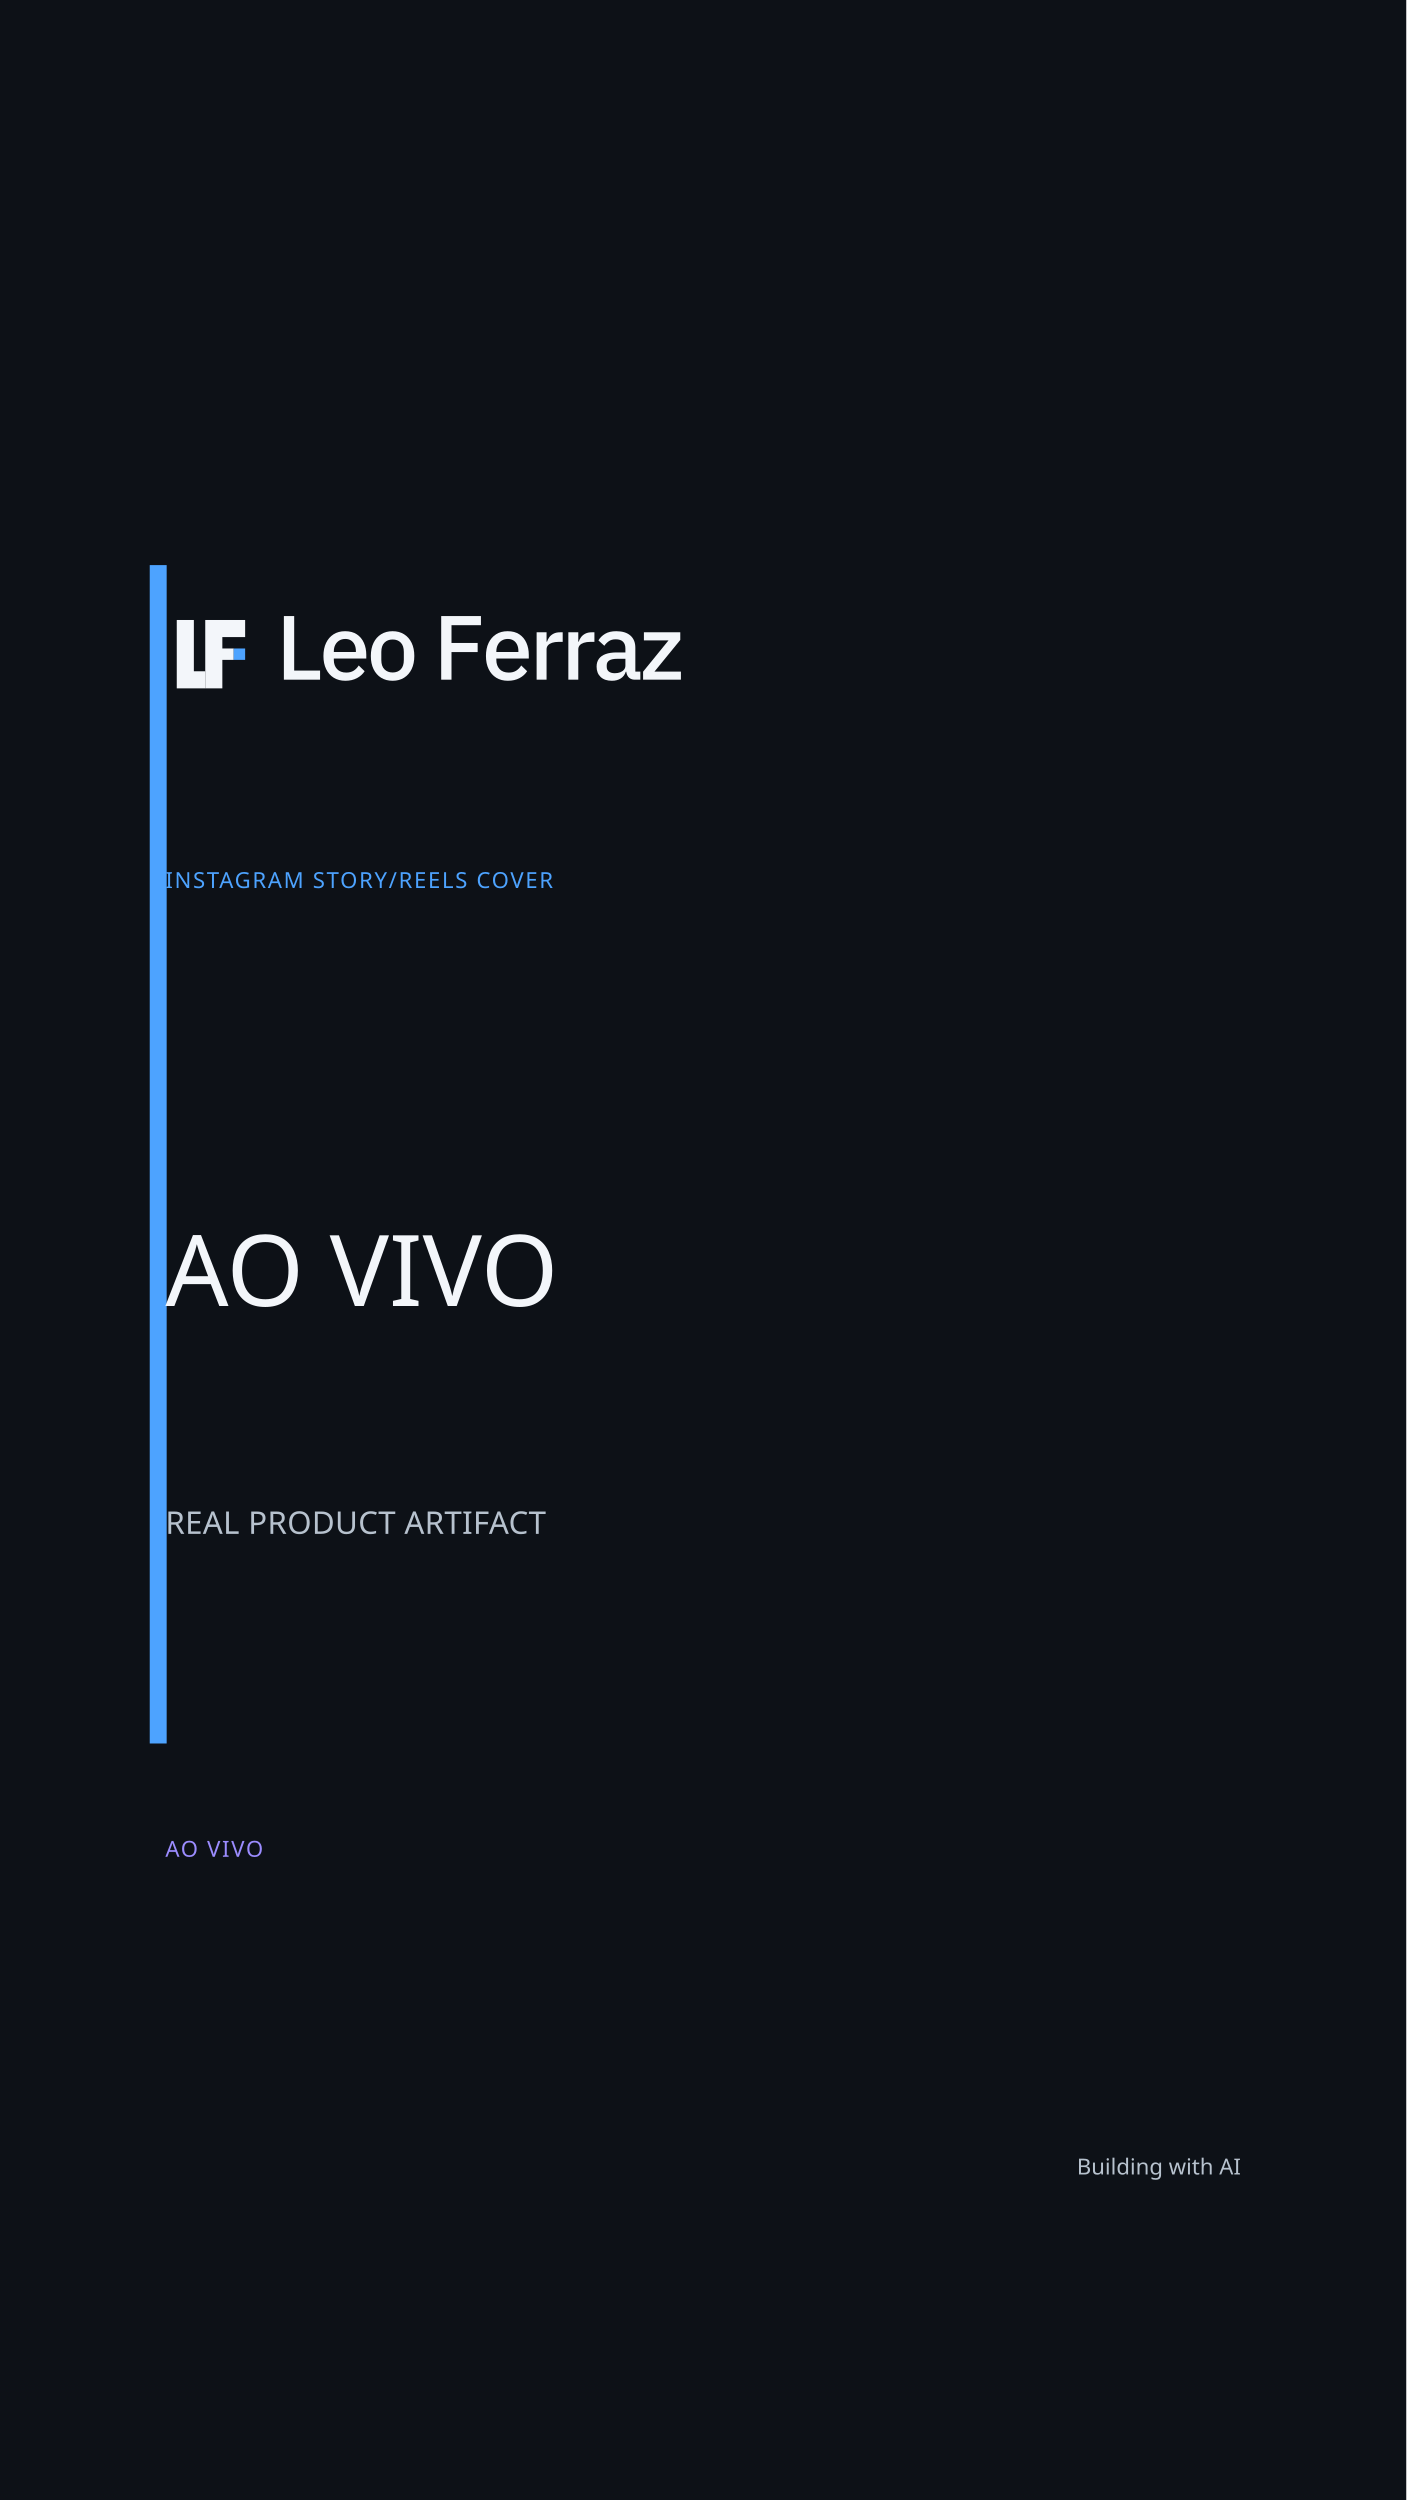
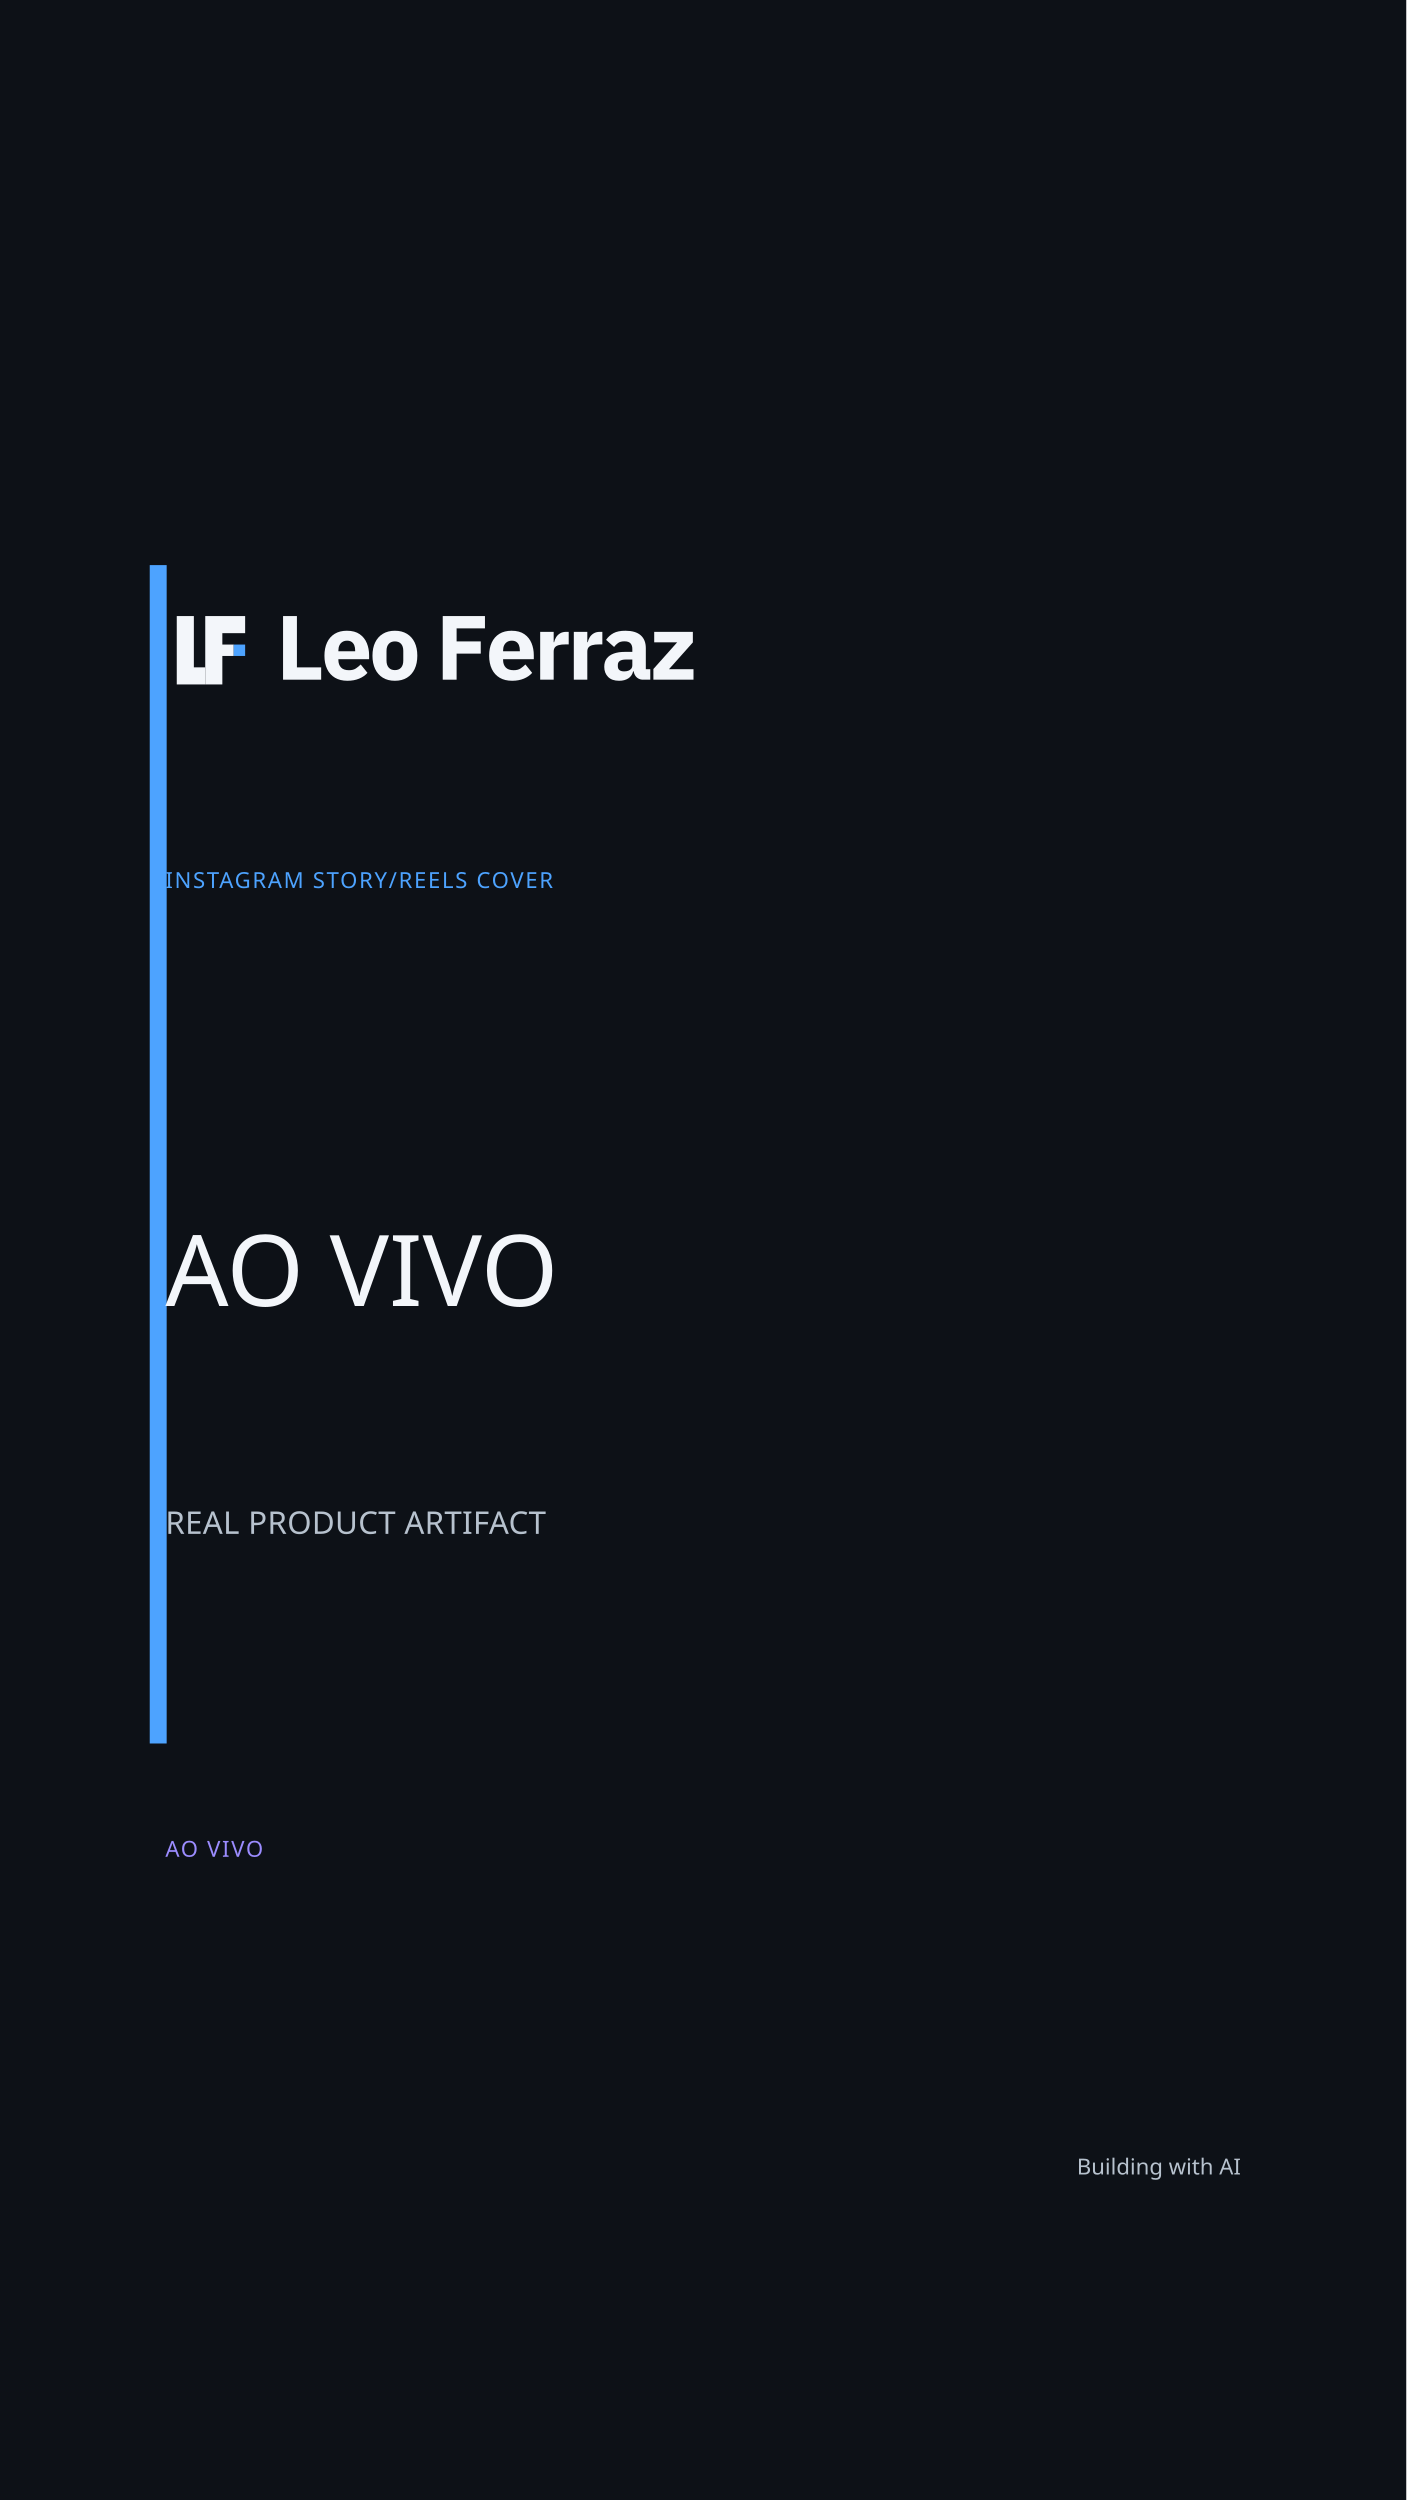
<svg xmlns="http://www.w3.org/2000/svg" viewBox="0 0 1080 1920" width="1080" height="1920" role="img" aria-labelledby="title">
  <rect width="1080" height="1920" fill="#0D1117" />
  <rect x="115" y="434" width="13" height="905" fill="#4DA3FF" />
-   <g data-mark="constructed-lf" transform="translate(127 467.4) scale(1.094)">
+   <g data-mark="constructed-lf" transform="translate(127 464.39) scale(1.094)">
    <path d="M8 8H20V44H28V56H8Z" fill="#F3F6FA" />
    <path d="M28 8H56V20H40V28H48V36H40V56H28Z" fill="#F3F6FA" />
    <rect x="48" y="28" width="8" height="8" fill="#4DA3FF" />
  </g>
-   <path d="M245.81 522L218.02 522L218.02 473.14L225.93 473.14L225.93 515L245.81 515Z" fill="#F3F6FA" />
-   <path d="M265.27 522.84Q260.09 522.84 256.31 520.5Q252.53 518.15 250.47 513.88Q248.4 509.61 248.4 503.8Q248.4 497.99 250.43 493.76Q252.46 489.52 256.17 487.14Q259.88 484.76 265.06 484.76Q270.45 484.76 274.06 487.18Q277.66 489.59 279.48 493.72Q281.3 497.85 281.3 502.89L281.3 505.76L256.38 505.76L256.38 506.95Q256.38 511.15 258.87 513.85Q261.35 516.54 265.97 516.54Q269.33 516.54 271.64 515.07Q273.95 513.6 275.49 511.08L280.04 515.49Q277.94 518.78 274.13 520.81Q270.31 522.84 265.27 522.84ZM265.2 490.71Q262.54 490.71 260.55 491.94Q258.55 493.16 257.47 495.3Q256.38 497.43 256.38 500.23L256.38 500.72L273.32 500.72L273.32 500.02Q273.32 497.22 272.34 495.12Q271.36 493.02 269.54 491.87Q267.72 490.71 265.2 490.71Z" fill="#F3F6FA" />
-   <path d="M301.53 522.84Q296.42 522.84 292.68 520.5Q288.93 518.15 286.87 513.88Q284.8 509.61 284.8 503.8Q284.8 497.99 286.87 493.72Q288.93 489.45 292.68 487.11Q296.42 484.76 301.53 484.76Q306.57 484.76 310.32 487.11Q314.06 489.45 316.13 493.72Q318.19 497.99 318.19 503.8Q318.19 509.61 316.13 513.88Q314.06 518.15 310.32 520.5Q306.57 522.84 301.53 522.84ZM301.53 516.47Q305.45 516.47 307.8 514.05Q310.14 511.64 310.14 506.88L310.14 500.72Q310.14 495.96 307.8 493.55Q305.45 491.13 301.53 491.13Q297.68 491.13 295.27 493.55Q292.85 495.96 292.85 500.72L292.85 506.88Q292.85 511.64 295.27 514.05Q297.68 516.47 301.53 516.47Z" fill="#F3F6FA" />
-   <path d="M346.75 522L338.84 522L338.84 473.14L369.36 473.14L369.36 480.14L346.75 480.14L346.75 493.79L366.84 493.79L366.84 500.79L346.75 500.79Z" fill="#F3F6FA" />
-   <path d="M390.08 522.84Q384.9 522.84 381.12 520.5Q377.34 518.15 375.28 513.88Q373.21 509.61 373.21 503.8Q373.21 497.99 375.24 493.76Q377.27 489.52 380.98 487.14Q384.69 484.76 389.87 484.76Q395.26 484.76 398.87 487.18Q402.47 489.59 404.29 493.72Q406.11 497.85 406.11 502.89L406.11 505.76L381.19 505.76L381.19 506.95Q381.19 511.15 383.68 513.85Q386.16 516.54 390.78 516.54Q394.14 516.54 396.45 515.07Q398.76 513.6 400.3 511.08L404.85 515.49Q402.75 518.78 398.94 520.81Q395.12 522.84 390.08 522.84ZM390.01 490.71Q387.35 490.71 385.36 491.94Q383.36 493.16 382.28 495.3Q381.19 497.43 381.19 500.23L381.19 500.72L398.13 500.72L398.13 500.02Q398.13 497.22 397.15 495.12Q396.17 493.02 394.35 491.87Q392.53 490.71 390.01 490.71Z" fill="#F3F6FA" />
-   <path d="M419.76 522L412.13 522L412.13 485.6L419.76 485.6L419.76 492.81L420.11 492.81Q420.67 490.99 421.9 489.35Q423.12 487.7 425.15 486.65Q427.18 485.6 430.12 485.6L432.15 485.6L432.15 492.95L429.14 492.95Q426.13 492.95 424.03 493.65Q421.93 494.35 420.85 495.61Q419.76 496.87 419.76 498.76Z" fill="#F3F6FA" />
-   <path d="M444.12 522L436.49 522L436.49 485.6L444.12 485.6L444.12 492.81L444.47 492.81Q445.03 490.99 446.26 489.35Q447.48 487.7 449.51 486.65Q451.54 485.6 454.48 485.6L456.51 485.6L456.51 492.95L453.5 492.95Q450.49 492.95 448.39 493.65Q446.29 494.35 445.21 495.61Q444.12 496.87 444.12 498.76Z" fill="#F3F6FA" />
-   <path d="M491.79 522L487.52 522Q485.42 522 483.92 521.05Q482.41 520.11 481.64 518.36Q480.87 516.61 480.87 514.23L480.87 513.6L483.04 515.91L480.59 515.91Q479.54 519.27 476.74 521.05Q473.94 522.84 469.95 522.84Q464.35 522.84 461.27 519.9Q458.19 516.96 458.19 511.99Q458.19 508.35 459.98 505.94Q461.76 503.52 465.19 502.3Q468.62 501.07 473.73 501.07L480.31 501.07L480.31 497.99Q480.31 494.7 478.49 492.85Q476.67 490.99 472.82 490.99Q469.67 490.99 467.61 492.43Q465.54 493.86 464.14 495.96L459.59 491.83Q461.41 488.75 464.74 486.76Q468.06 484.76 473.31 484.76Q480.31 484.76 484.13 488.09Q487.94 491.41 487.94 497.5L487.94 515.77L491.79 515.77ZM480.31 505.97L473.87 505.97Q469.88 505.97 467.92 507.23Q465.96 508.49 465.96 510.87L465.96 512.13Q465.96 514.51 467.64 515.77Q469.32 517.03 472.12 517.03Q474.5 517.03 476.32 516.33Q478.14 515.63 479.23 514.3Q480.31 512.97 480.31 511.22Z" fill="#F3F6FA" />
-   <path d="M522.94 522L493.89 522L493.89 515.84L513.42 491.83L494.52 491.83L494.52 485.6L522.45 485.6L522.45 491.48L502.64 515.77L522.94 515.77Z" fill="#F3F6FA" />
+   <path d="M246.65 522L217.39 522L217.39 473.14L228.03 473.14L228.03 512.55L246.65 512.55Z" fill="#F3F6FA" />
+   <path d="M266.81 522.84Q261.21 522.84 257.26 520.5Q253.3 518.15 251.24 513.81Q249.17 509.47 249.17 503.59Q249.17 497.78 251.17 493.48Q253.16 489.17 257.01 486.79Q260.86 484.41 266.39 484.41Q272.48 484.41 276.23 487.04Q279.97 489.66 281.72 493.93Q283.47 498.2 283.47 503.17L283.47 506.25L259.88 506.25L259.88 506.81Q259.88 510.45 261.88 512.59Q263.87 514.72 268 514.72Q271.29 514.72 273.29 513.39Q275.28 512.06 277.03 510.31L282.21 516.75Q279.76 519.55 275.81 521.2Q271.85 522.84 266.81 522.84ZM266.6 492.04Q264.5 492.04 263 492.99Q261.49 493.93 260.69 495.61Q259.88 497.29 259.88 499.6L259.88 500.16L272.76 500.16L272.76 499.53Q272.76 497.29 272.1 495.61Q271.43 493.93 270.07 492.99Q268.7 492.04 266.6 492.04Z" fill="#F3F6FA" />
+   <path d="M303.28 522.84Q297.89 522.84 294.04 520.5Q290.19 518.15 288.13 513.81Q286.06 509.47 286.06 503.59Q286.06 497.64 288.13 493.37Q290.19 489.1 294.04 486.76Q297.89 484.41 303.28 484.41Q308.67 484.41 312.52 486.76Q316.37 489.1 318.44 493.37Q320.5 497.64 320.5 503.59Q320.5 509.47 318.44 513.81Q316.37 518.15 312.52 520.5Q308.67 522.84 303.28 522.84ZM303.28 514.65Q306.36 514.65 308.04 512.73Q309.72 510.8 309.72 507.37L309.72 499.88Q309.72 496.38 308.04 494.49Q306.36 492.6 303.28 492.6Q300.27 492.6 298.56 494.49Q296.84 496.38 296.84 499.88L296.84 507.37Q296.84 510.8 298.56 512.73Q300.27 514.65 303.28 514.65Z" fill="#F3F6FA" />
+   <path d="M350.67 522L340.03 522L340.03 473.14L372.44 473.14L372.44 482.59L350.67 482.59L350.67 492.6L369.22 492.6L369.22 501.98L350.67 501.98Z" fill="#F3F6FA" />
+   <path d="M393.3 522.84Q387.7 522.84 383.75 520.5Q379.79 518.15 377.73 513.81Q375.66 509.47 375.66 503.59Q375.66 497.78 377.66 493.48Q379.65 489.17 383.5 486.79Q387.35 484.41 392.88 484.41Q398.97 484.41 402.72 487.04Q406.46 489.66 408.21 493.93Q409.96 498.2 409.96 503.17L409.96 506.25L386.37 506.25L386.37 506.81Q386.37 510.45 388.37 512.59Q390.36 514.72 394.49 514.72Q397.78 514.72 399.78 513.39Q401.77 512.06 403.52 510.31L408.7 516.75Q406.25 519.55 402.3 521.2Q398.34 522.84 393.3 522.84ZM393.09 492.04Q390.99 492.04 389.49 492.99Q387.98 493.93 387.18 495.61Q386.37 497.29 386.37 499.6L386.37 500.16L399.25 500.16L399.25 499.53Q399.25 497.29 398.59 495.61Q397.92 493.93 396.56 492.99Q395.19 492.04 393.09 492.04Z" fill="#F3F6FA" />
+   <path d="M425.22 522L414.86 522L414.86 485.25L425.22 485.25L425.22 493.23L425.57 493.23Q425.99 491.2 427.11 489.38Q428.23 487.56 430.16 486.41Q432.08 485.25 434.95 485.25L436.77 485.25L436.77 494.91L434.18 494.91Q431.17 494.91 429.18 495.44Q427.18 495.96 426.2 497.15Q425.22 498.34 425.22 500.51Z" fill="#F3F6FA" />
+   <path d="M451.05 522L440.69 522L440.69 485.25L451.05 485.25L451.05 493.23L451.4 493.23Q451.82 491.2 452.94 489.38Q454.06 487.56 455.99 486.41Q457.91 485.25 460.78 485.25L462.6 485.25L462.6 494.91L460.01 494.91Q457 494.91 455.01 495.44Q453.01 495.96 452.03 497.15Q451.05 498.34 451.05 500.51Z" fill="#F3F6FA" />
+   <path d="M499.42 522L493.68 522Q491.79 522 490.15 521.05Q488.5 520.11 487.52 518.26Q486.54 516.4 486.54 513.81L486.54 512.9L488.78 515.56L486.26 515.56Q485.42 519.13 482.55 520.99Q479.68 522.84 475.48 522.84Q469.95 522.84 467.01 519.87Q464.07 516.89 464.07 512.13Q464.07 508.21 466 505.69Q467.92 503.17 471.46 501.91Q474.99 500.65 479.82 500.65L485.63 500.65L485.63 498.34Q485.63 495.68 484.23 494.11Q482.83 492.53 479.54 492.53Q476.46 492.53 474.64 493.86Q472.82 495.19 471.63 496.87L465.47 491.41Q467.71 488.12 471.14 486.27Q474.57 484.41 480.31 484.41Q488.08 484.41 492.04 487.88Q495.99 491.34 495.99 497.85L495.99 513.95L499.42 513.95ZM485.63 506.53L480.59 506.53Q477.58 506.53 476.04 507.58Q474.5 508.63 474.5 510.66L474.5 511.71Q474.5 513.67 475.76 514.65Q477.02 515.63 479.33 515.63Q481.08 515.63 482.48 515.14Q483.88 514.65 484.76 513.6Q485.63 512.55 485.63 510.87Z" fill="#F3F6FA" />
+   <path d="M532.6 522L501.8 522L501.8 513.81L520.07 493.3L502.43 493.3L502.43 485.25L532.11 485.25L532.11 493.37L513.77 513.95L532.6 513.95Z" fill="#F3F6FA" />
  <text x="127" y="682" fill="#4DA3FF" font-family="IBM Plex Mono" font-size="17px" font-weight="500" text-anchor="start" letter-spacing="0.075em">INSTAGRAM STORY/REELS COVER</text>
  <text x="127" y="1003" fill="#F3F6FA" font-family="IBM Plex Sans" font-size="76px" font-weight="500" text-anchor="start" letter-spacing="0em">AO VIVO</text>
  <text x="127" y="1178" fill="#B7C2CE" font-family="IBM Plex Mono" font-size="24px" font-weight="500" text-anchor="start" letter-spacing="0.01em">REAL PRODUCT ARTIFACT</text>
  <text x="127" y="1426" fill="#9B8CFF" font-family="IBM Plex Mono" font-size="17px" font-weight="500" text-anchor="start" letter-spacing="0.075em">AO VIVO</text>
  <text x="953" y="1670" fill="#B7C2CE" font-family="IBM Plex Mono" font-size="17px" font-weight="500" text-anchor="end" letter-spacing="0em">Building with AI</text>
</svg>
